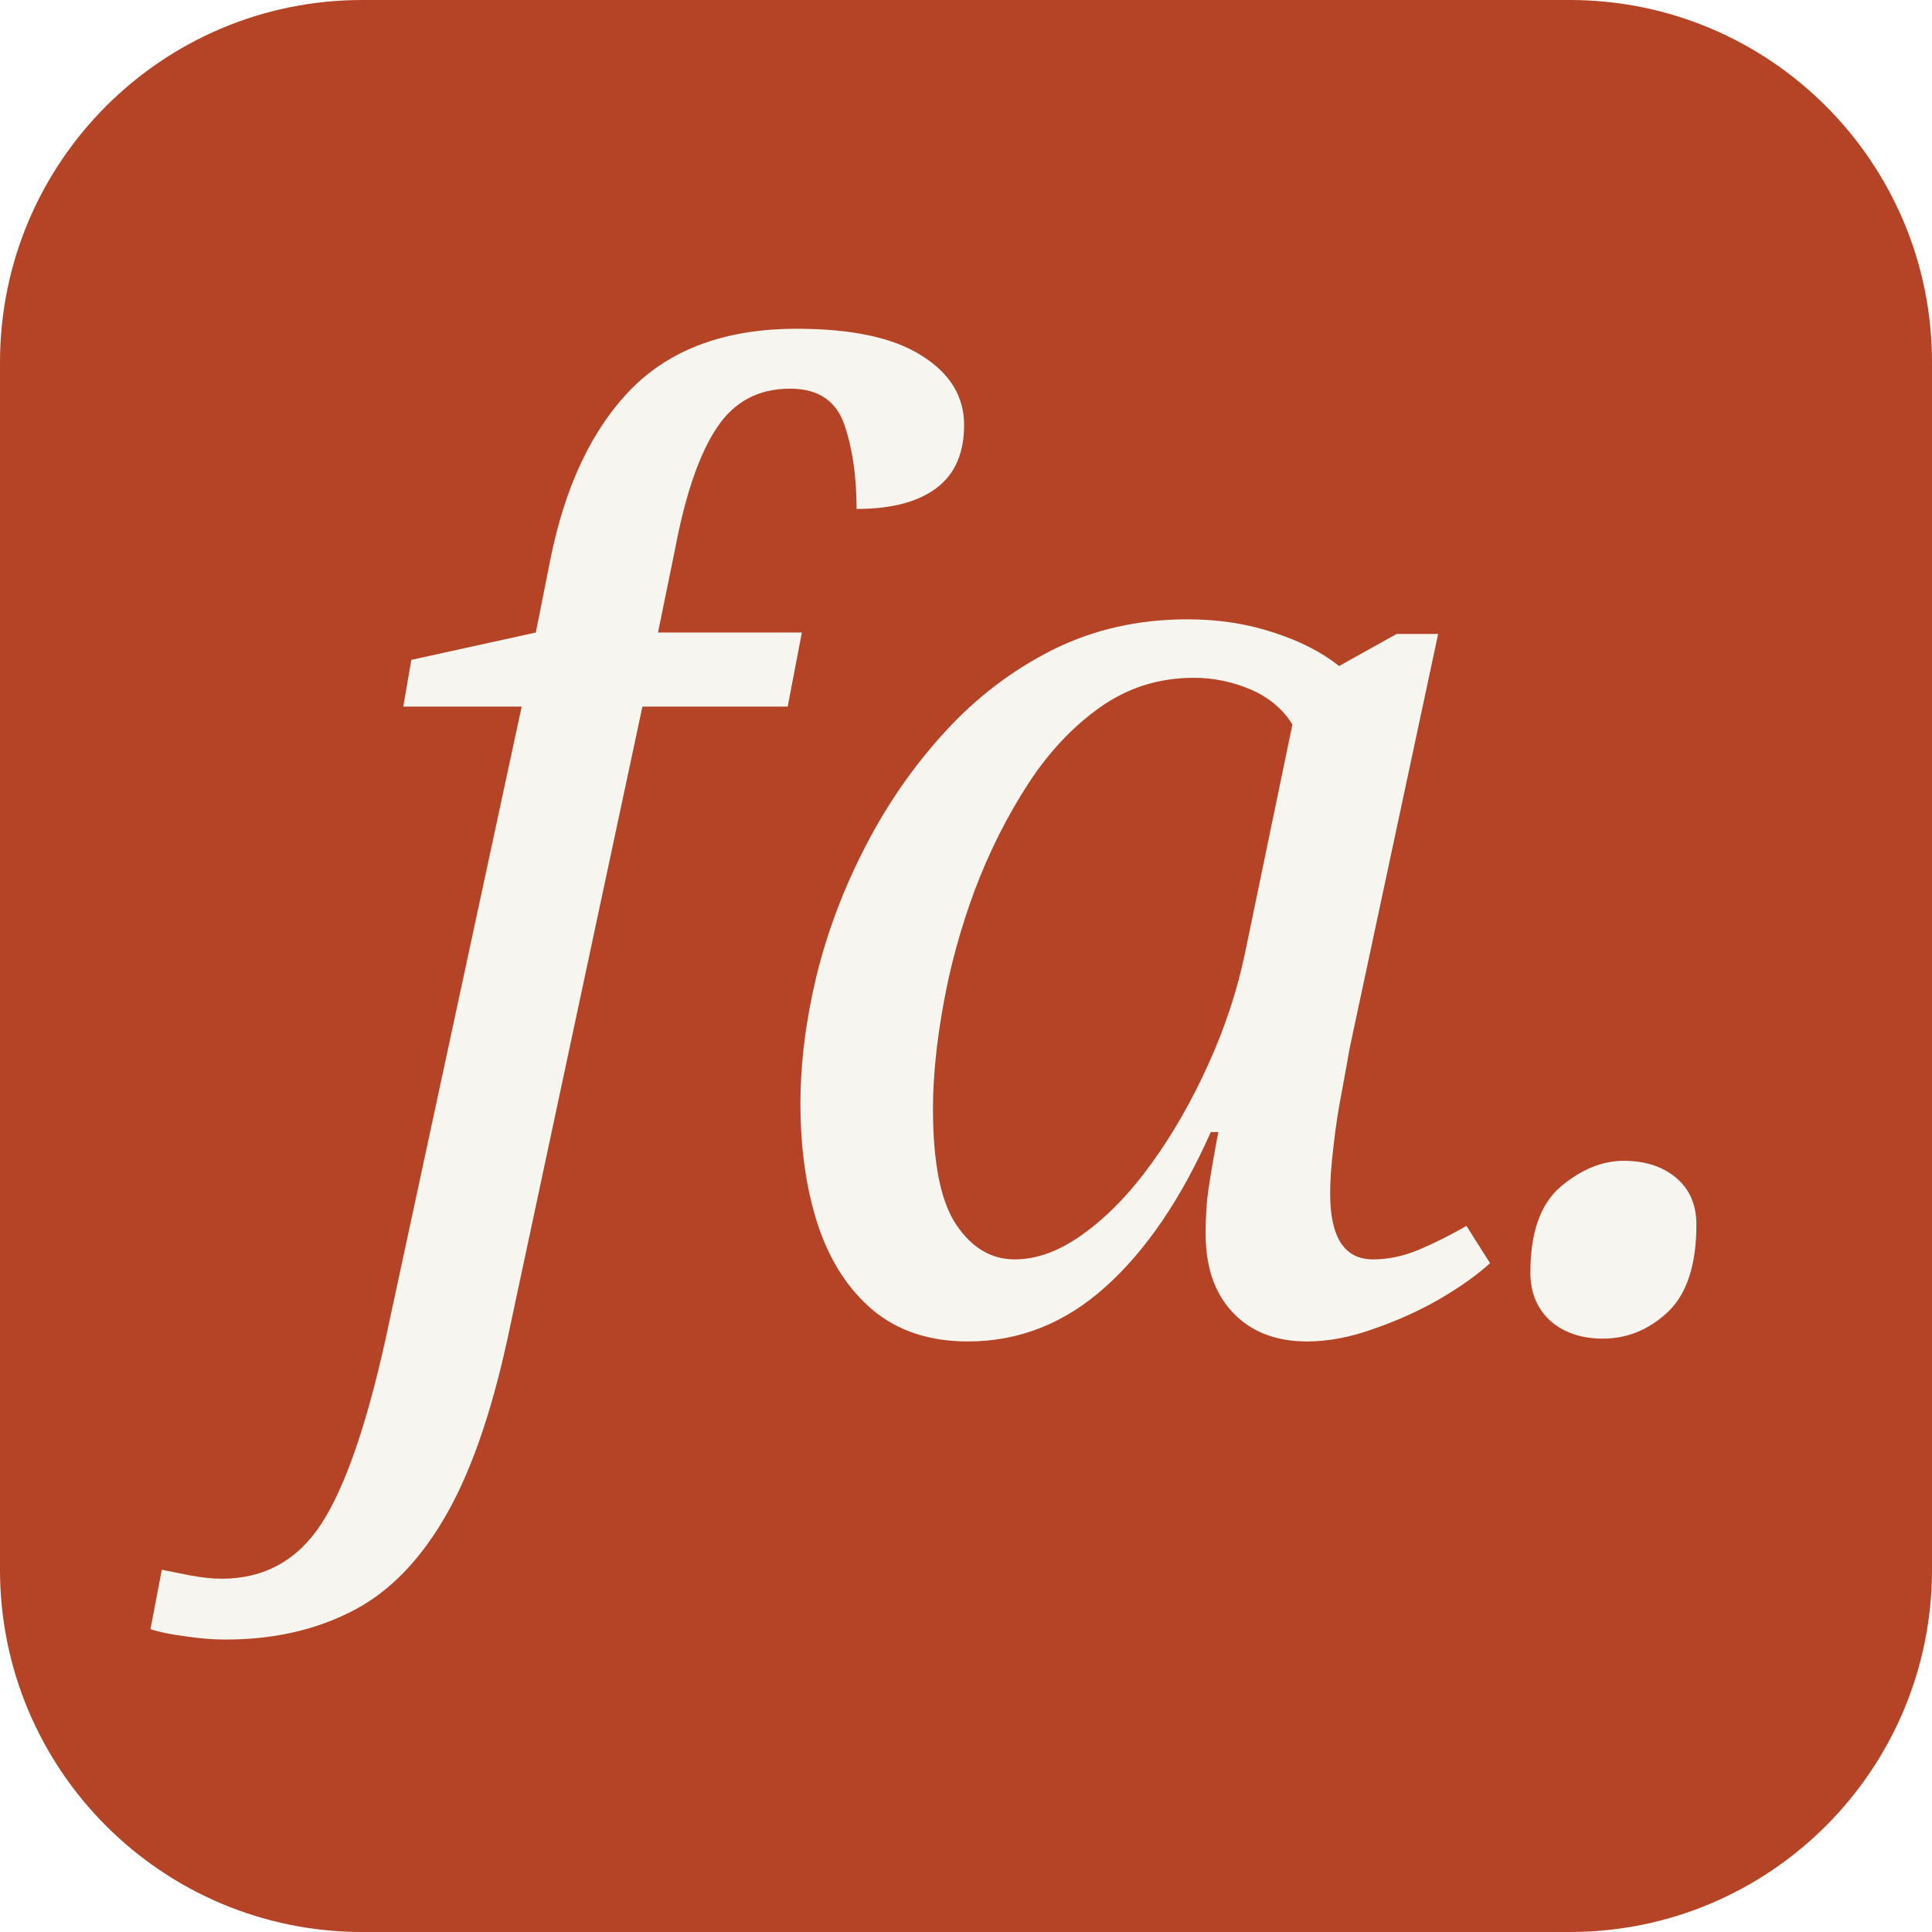
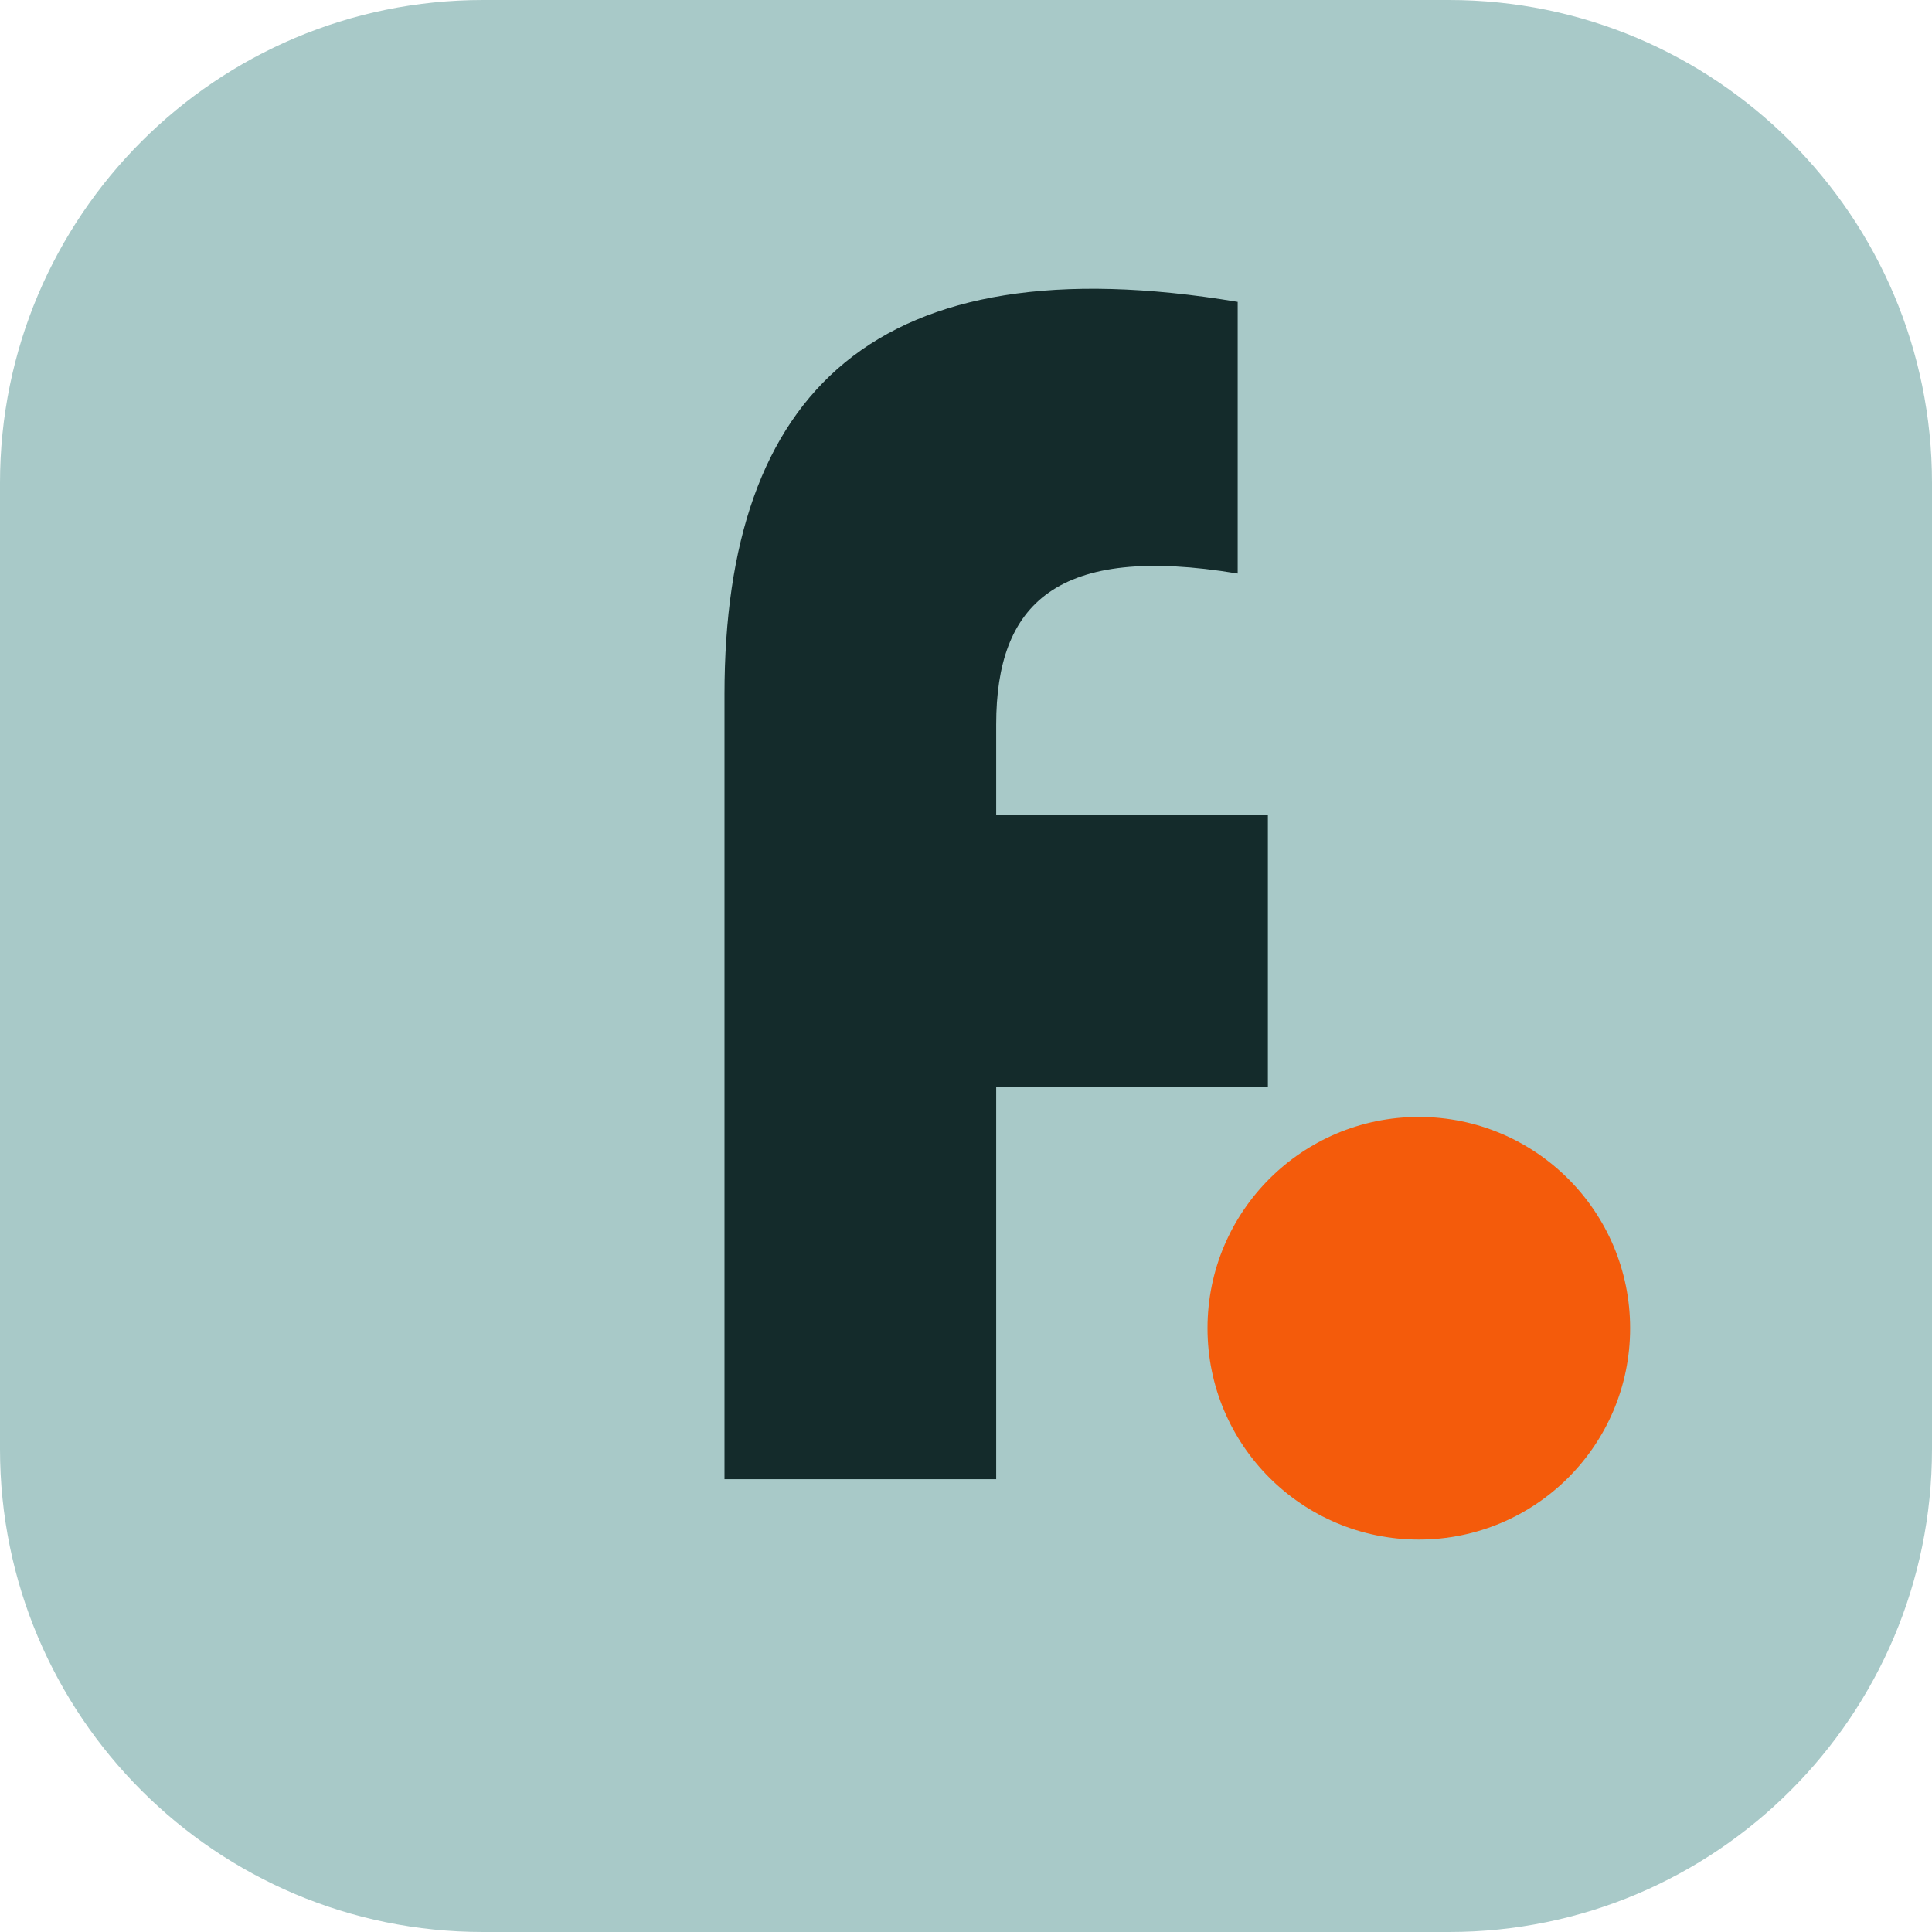
<svg xmlns="http://www.w3.org/2000/svg" viewBox="0 0 64 64">
-   <rect width="64" height="64" rx="12" fill="#b44425" />
-   <text x="11" y="44" font-family="Georgia,serif" font-style="italic" font-size="43" fill="#f6f5ef">fa.</text>
+   <rect width="64" height="64" rx="16" fill="#A8C9C8" />
+   <path d="M24 49V23c0-10 5-15 17-13v9c-6-1-8 1-8 5v3h9v9h-9v13Z" fill="#142B2B" />
+   <circle cx="47" cy="44" r="7" fill="#F45B0B" />
</svg>
